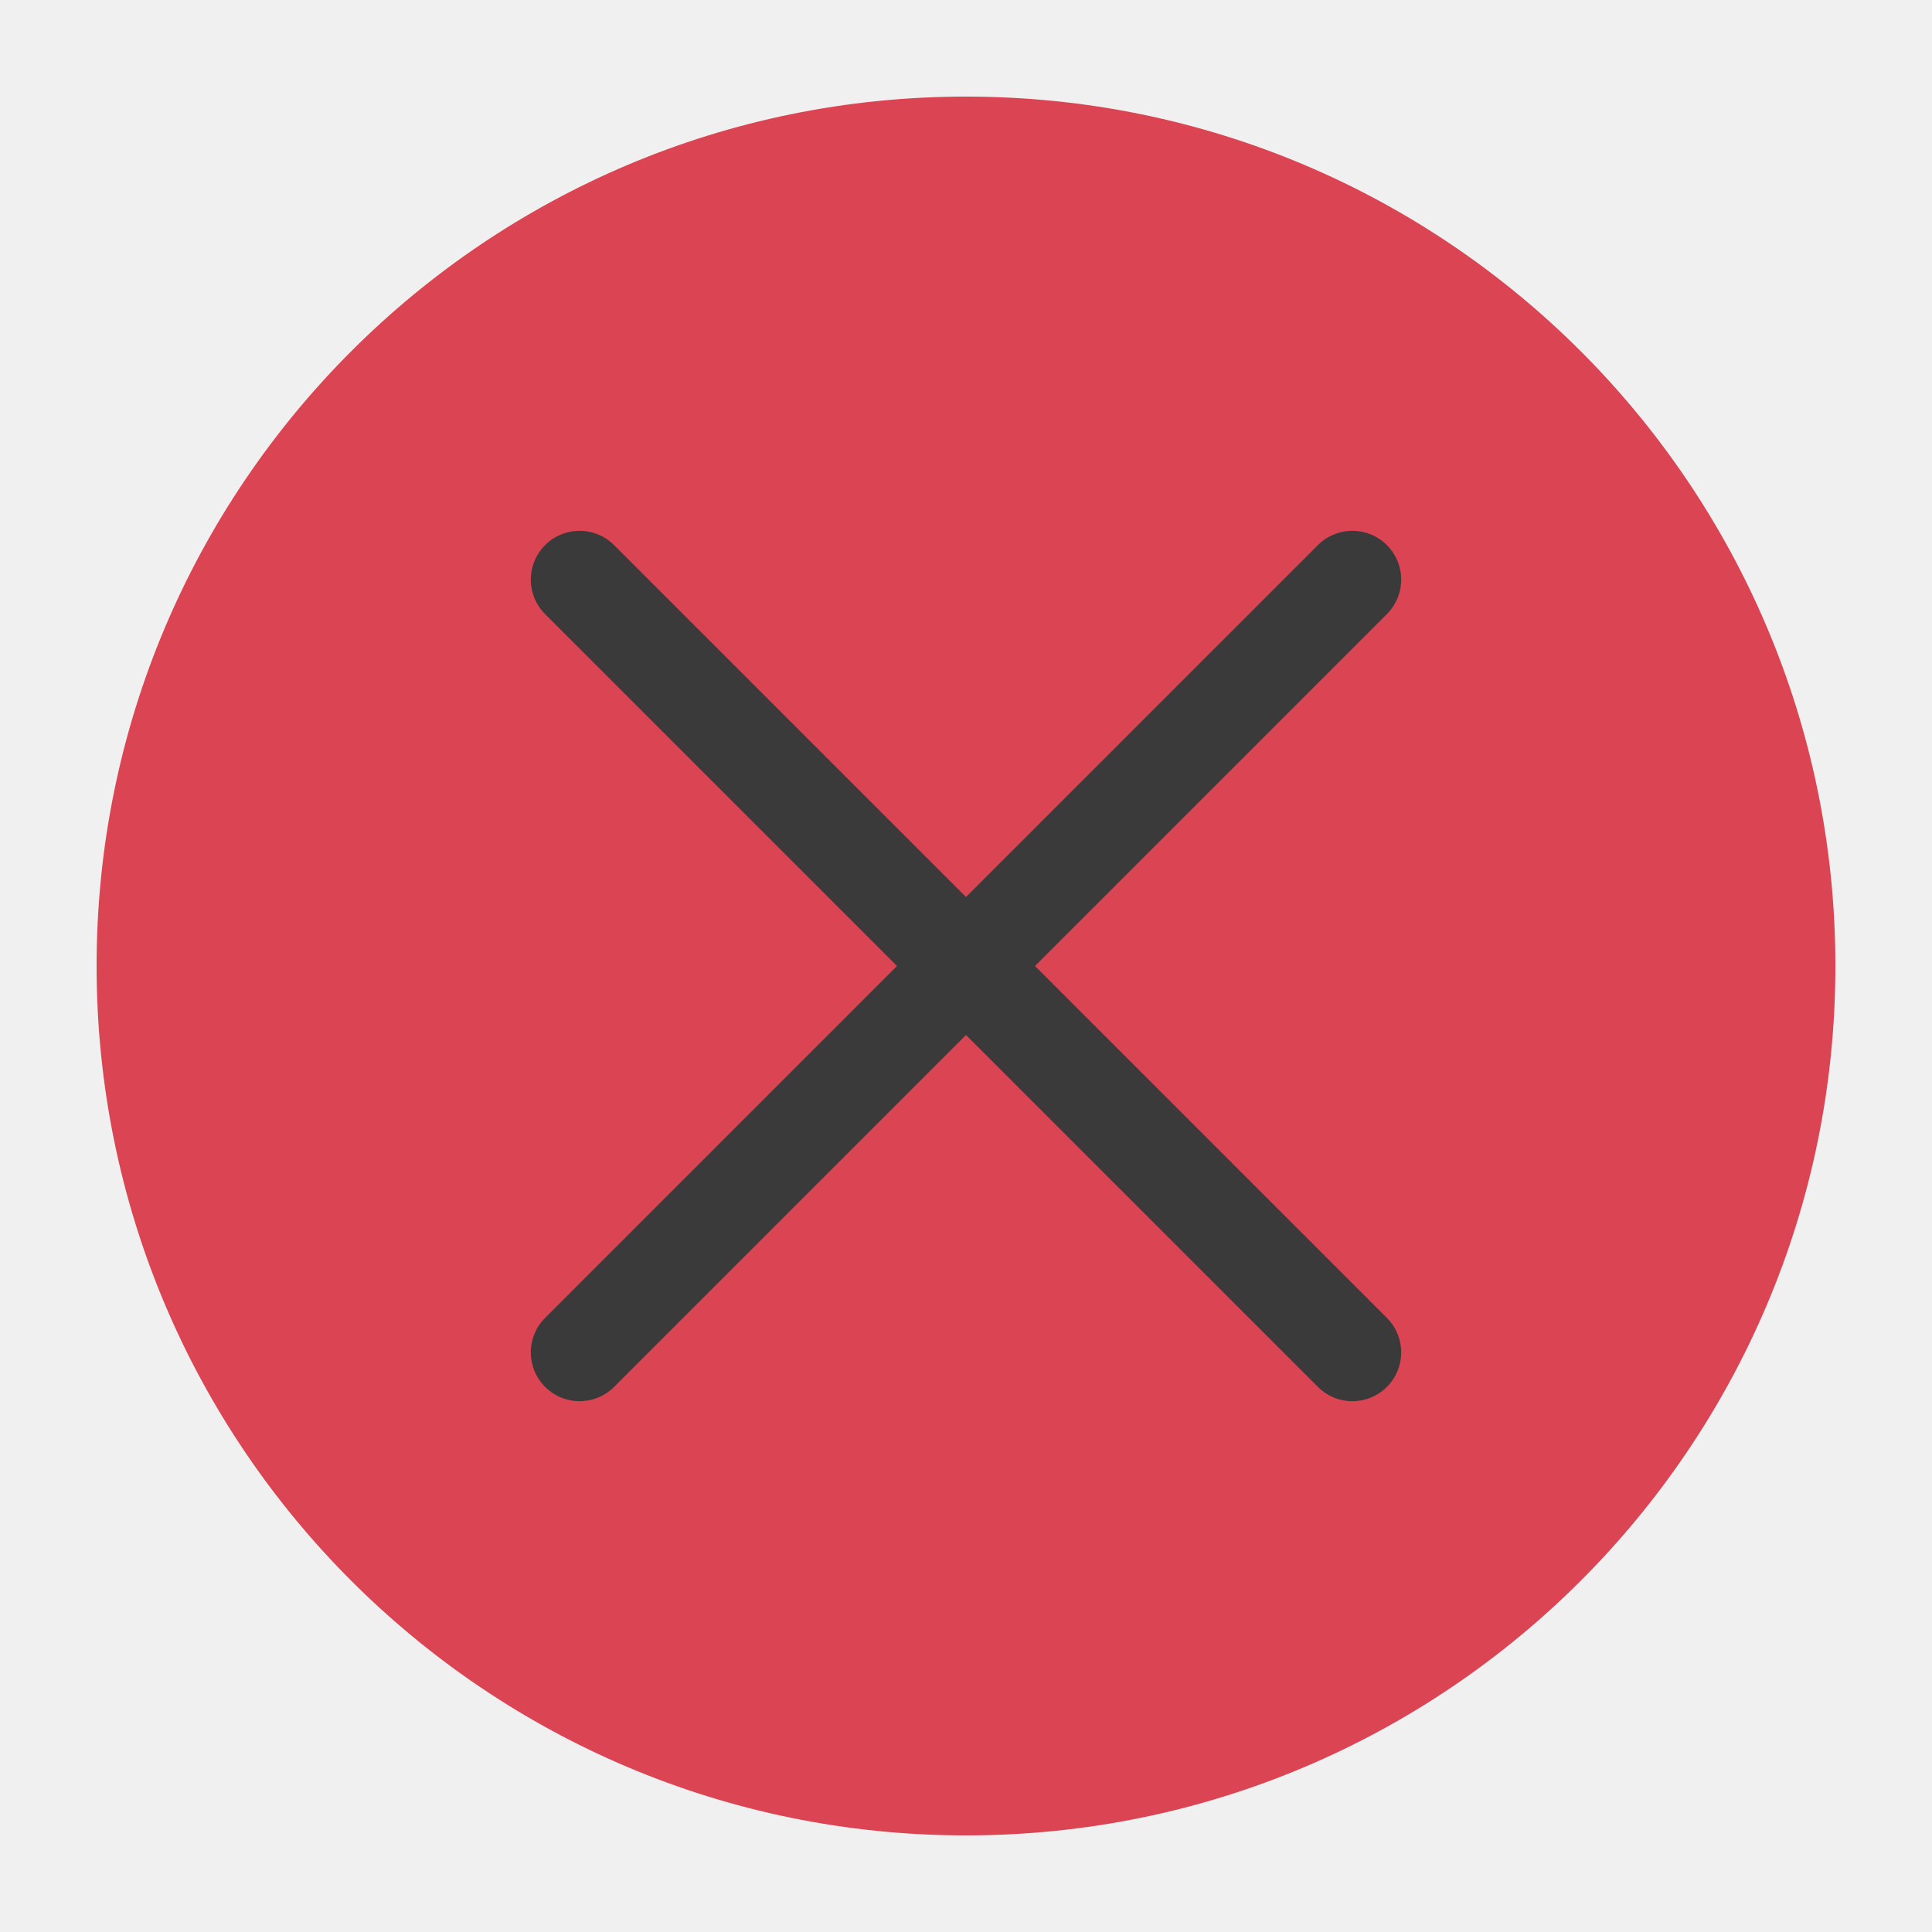
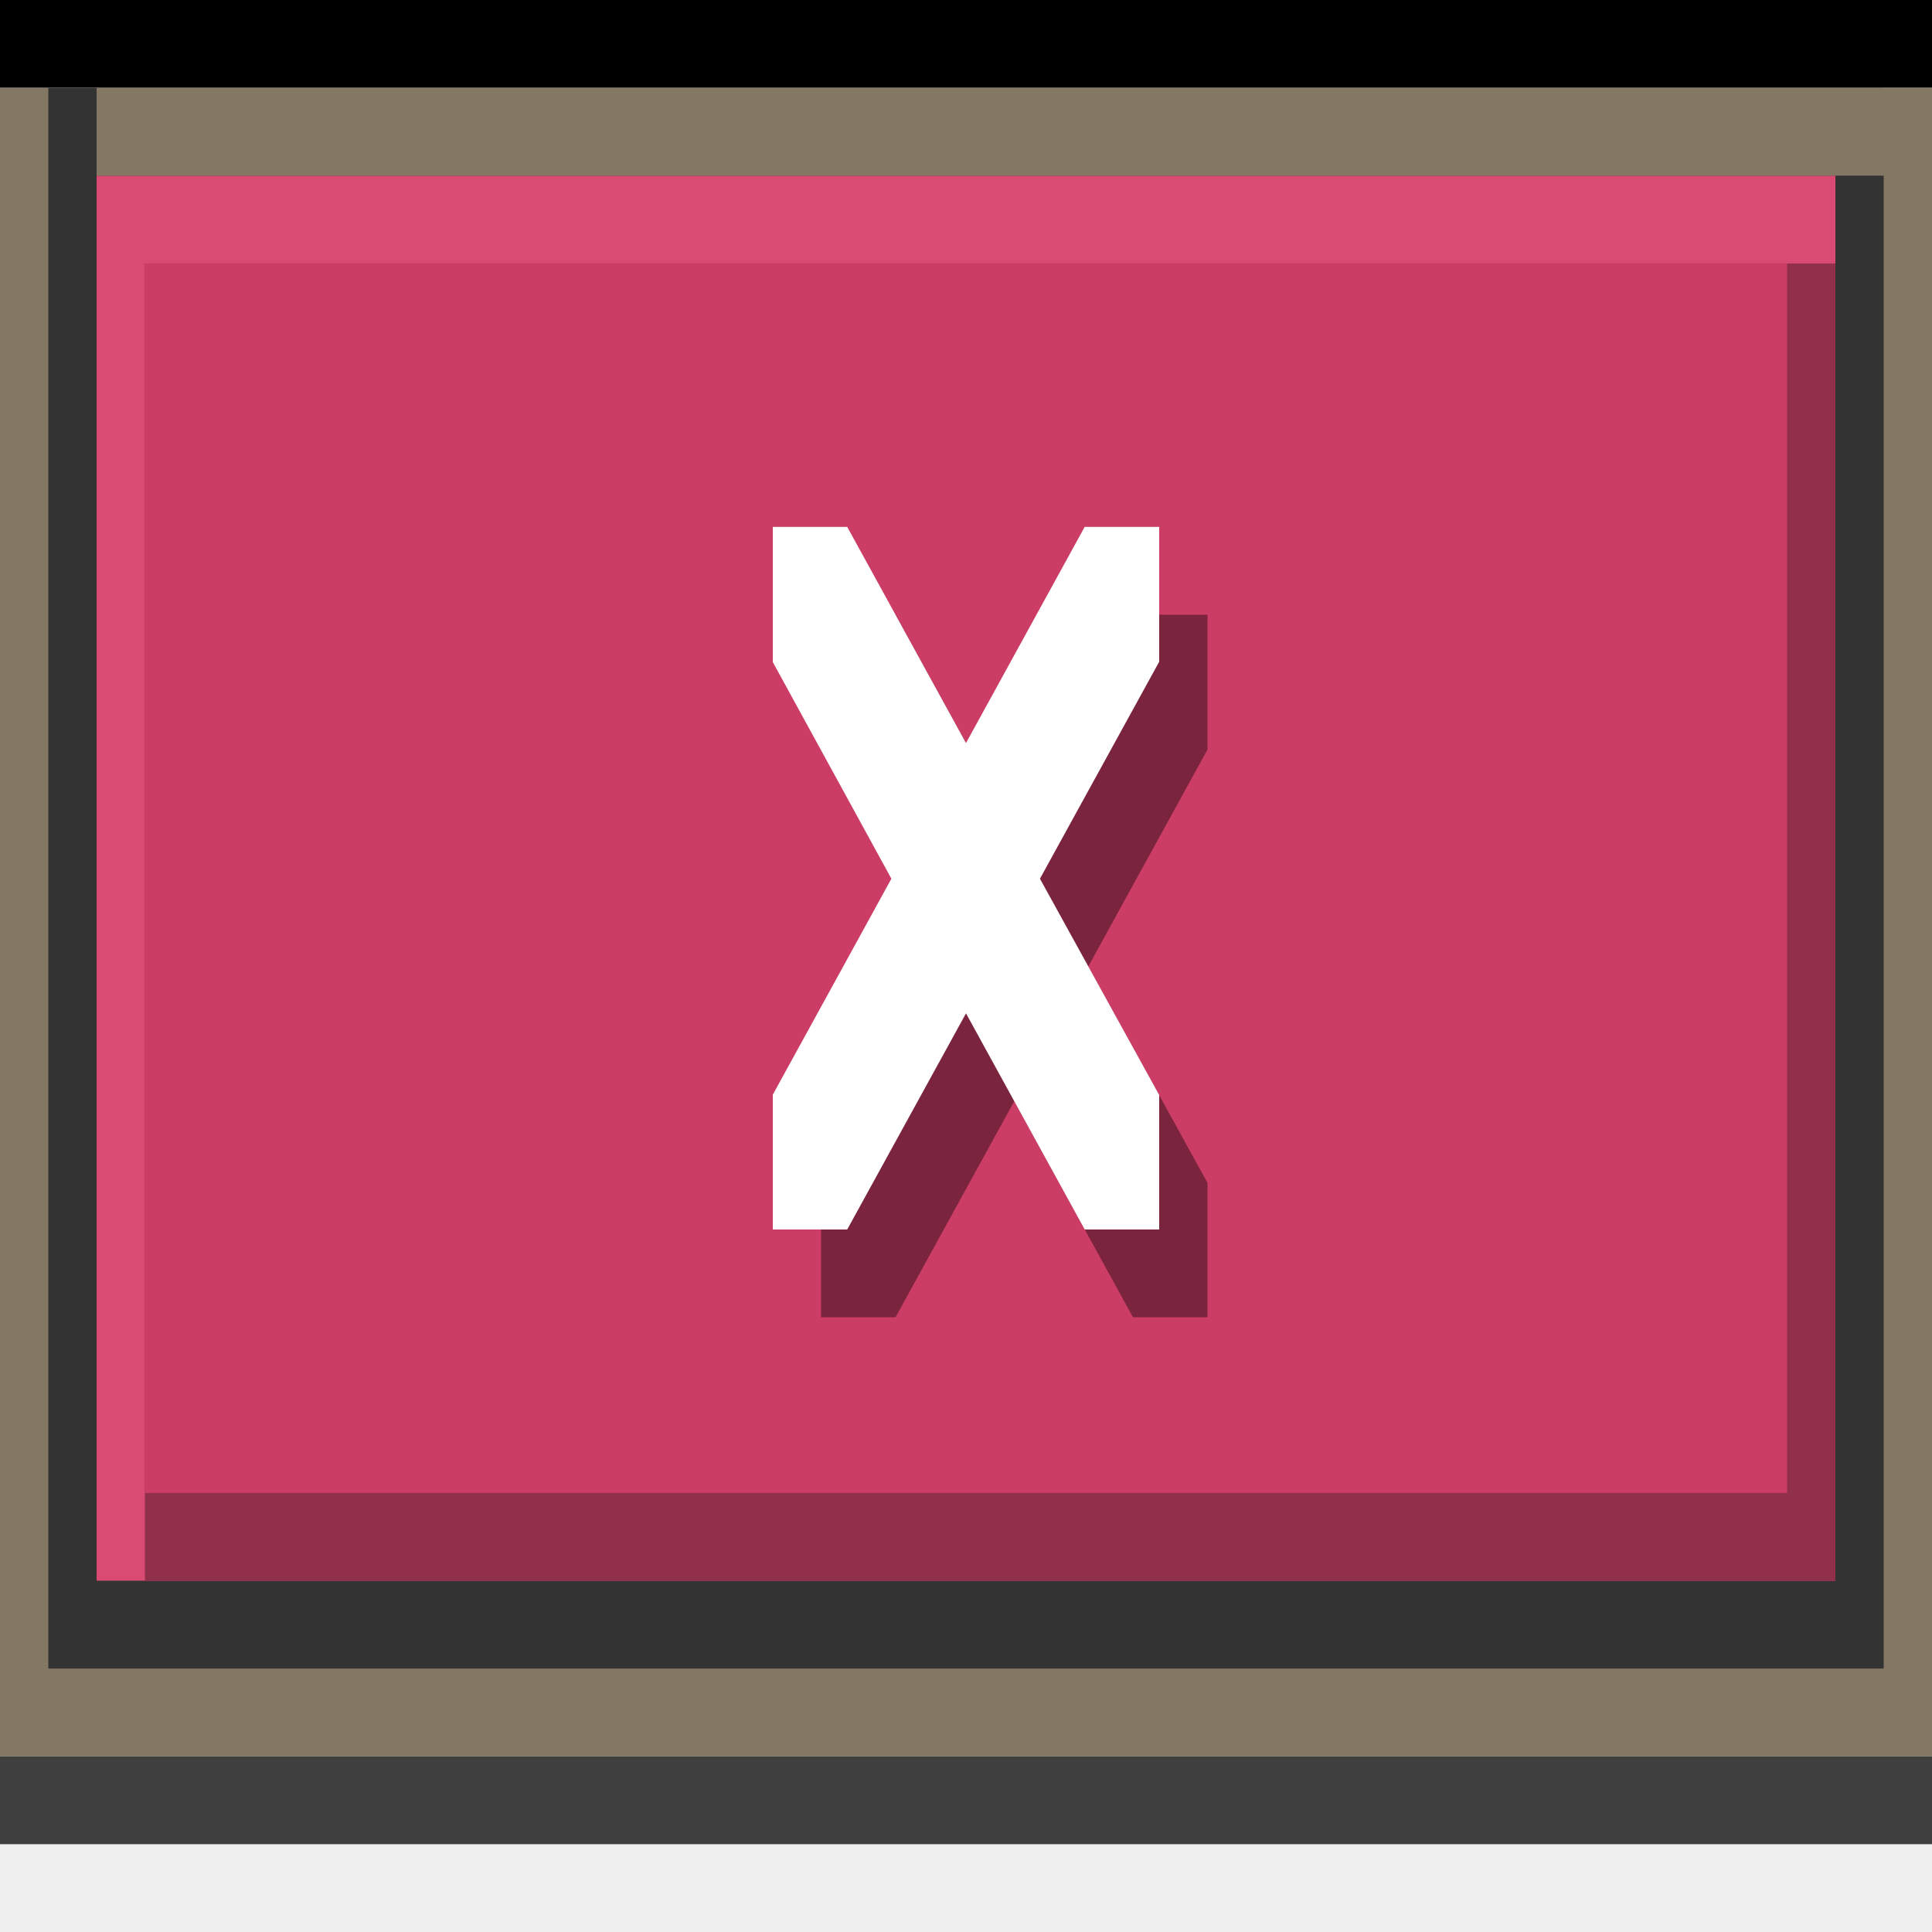
<svg xmlns="http://www.w3.org/2000/svg" viewBox="0 0 50 50" version="1.2" baseProfile="tiny">
  <defs>
</defs>
  <g fill="none" stroke="black" stroke-width="1" fill-rule="evenodd" stroke-linecap="square" stroke-linejoin="bevel">
-     <g fill="none" stroke="#000000" stroke-opacity="1" stroke-width="1" stroke-linecap="square" stroke-linejoin="bevel" transform="matrix(1,0,0,1,0,0)" font-family="Sans Serif" font-size="9" font-weight="400" font-style="normal">
+     <g fill="none" stroke="#000000" stroke-opacity="1" stroke-width="1" stroke-linecap="square" stroke-linejoin="bevel" transform="matrix(1,0,0,1,0,0)" font-family="Noto Sans" font-size="10" font-weight="400" font-style="normal">
</g>
-     <g fill="#da4453" fill-opacity="1" stroke="none" transform="matrix(2.5,0,0,2.5,2.5,2.5)" font-family="Sans Serif" font-size="9" font-weight="400" font-style="normal">
-       <circle cx="9" cy="9" r="9" />
+     <g fill="#000000" fill-opacity="1" stroke="none" transform="matrix(1.25,0,0,2.27273,60.365,-360.773)" font-family="Noto Sans" font-size="10" font-weight="400" font-style="normal">
+       <rect x="-48.292" y="158.74" width="40" height="1" />
    </g>
-     <g fill="none" stroke="#3a3a3a" stroke-opacity="1" stroke-width="1.01" stroke-linecap="round" stroke-linejoin="miter" stroke-miterlimit="2" transform="matrix(2.5,0,0,2.5,2.5,2.5)" font-family="Sans Serif" font-size="9" font-weight="400" font-style="normal">
-       <polyline fill="none" vector-effect="none" points="5,5 13,13 " />
-       <polyline fill="none" vector-effect="none" points="13,5 5,13 " />
+     <g fill="#847865" fill-opacity="1" stroke="none" transform="matrix(1.25,0,0,2.27273,60.365,-360.773)" font-family="Noto Sans" font-size="10" font-weight="400" font-style="normal">
+       <rect x="-48.292" y="159.74" width="40" height="19" />
    </g>
-     <g fill="none" stroke="#000000" stroke-opacity="1" stroke-width="1" stroke-linecap="square" stroke-linejoin="bevel" transform="matrix(1,0,0,1,0,0)" font-family="Sans Serif" font-size="9" font-weight="400" font-style="normal">
+     <g fill="#3f3f3f" fill-opacity="1" stroke="none" transform="matrix(1.25,0,0,2.27273,60.365,-360.773)" font-family="Noto Sans" font-size="10" font-weight="400" font-style="normal">
+       <rect x="-48.292" y="178.74" width="40" height="1" />
+     </g>
+     <g fill="#333333" fill-opacity="1" stroke="none" transform="matrix(1.25,0,0,2.27273,60.365,-360.773)" font-family="Noto Sans" font-size="10" font-weight="400" font-style="normal">
+       <rect x="-47.292" y="159.74" width="38" height="18" />
+     </g>
+     <g fill="#da4b73" fill-opacity="1" stroke="none" transform="matrix(1.25,0,0,2.27273,60.365,-360.773)" font-family="Noto Sans" font-size="10" font-weight="400" font-style="normal">
+       <rect x="-46.292" y="160.74" width="36" height="16" />
+     </g>
+     <g fill="#847865" fill-opacity="1" stroke="none" transform="matrix(1.25,0,0,2.27273,60.365,-360.773)" font-family="Noto Sans" font-size="10" font-weight="400" font-style="normal">
+       <rect x="-46.292" y="159.74" width="38" height="1" />
+     </g>
+     <g fill="#91304b" fill-opacity="1" stroke="none" transform="matrix(1.25,0,0,2.27273,60.365,-360.773)" font-family="Noto Sans" font-size="10" font-weight="400" font-style="normal">
+       <rect x="-45.292" y="161.74" width="35" height="15" />
+     </g>
+     <g fill="#cc3d65" fill-opacity="1" stroke="none" transform="matrix(1.25,0,0,2.27273,60.365,-360.773)" font-family="Noto Sans" font-size="10" font-weight="400" font-style="normal">
+       <rect x="-45.292" y="161.74" width="34" height="14" />
+     </g>
+     <g fill="#000000" fill-opacity="1" stroke="none" transform="matrix(1.25,0,0,2.27273,60.365,-360.773)" font-family="Noto Sans" font-size="10" font-weight="400" font-style="normal" opacity="0.4">
+       <path vector-effect="none" fill-rule="evenodd" d="M-31.292,165.74 L-31.292,167.279 L-28.837,169.746 L-31.292,172.205 L-31.292,173.74 L-29.751,173.74 L-27.292,171.279 L-24.835,173.74 L-23.292,173.74 L-23.292,172.209 L-25.761,169.746 L-23.292,167.275 L-23.292,165.74 L-24.835,165.74 L-27.292,168.201 L-29.751,165.74 L-31.292,165.74 Z " />
+     </g>
+     <g fill="#ffffff" fill-opacity="1" stroke="none" transform="matrix(1.25,0,0,2.27273,60.365,-360.773)" font-family="Noto Sans" font-size="10" font-weight="400" font-style="normal">
+       <path vector-effect="none" fill-rule="evenodd" d="M-32.292,164.74 L-32.292,166.279 L-29.837,168.746 L-32.292,171.205 L-32.292,172.74 L-30.751,172.74 L-28.292,170.279 L-25.835,172.74 L-24.292,172.74 L-24.292,171.209 L-26.761,168.746 L-24.292,166.275 L-24.292,164.74 L-25.835,164.74 L-28.292,167.201 L-30.751,164.74 L-32.292,164.74 Z " />
+     </g>
+     <g fill="none" stroke="#000000" stroke-opacity="1" stroke-width="1" stroke-linecap="square" stroke-linejoin="bevel" transform="matrix(1,0,0,1,0,0)" font-family="Noto Sans" font-size="10" font-weight="400" font-style="normal">
</g>
  </g>
</svg>
